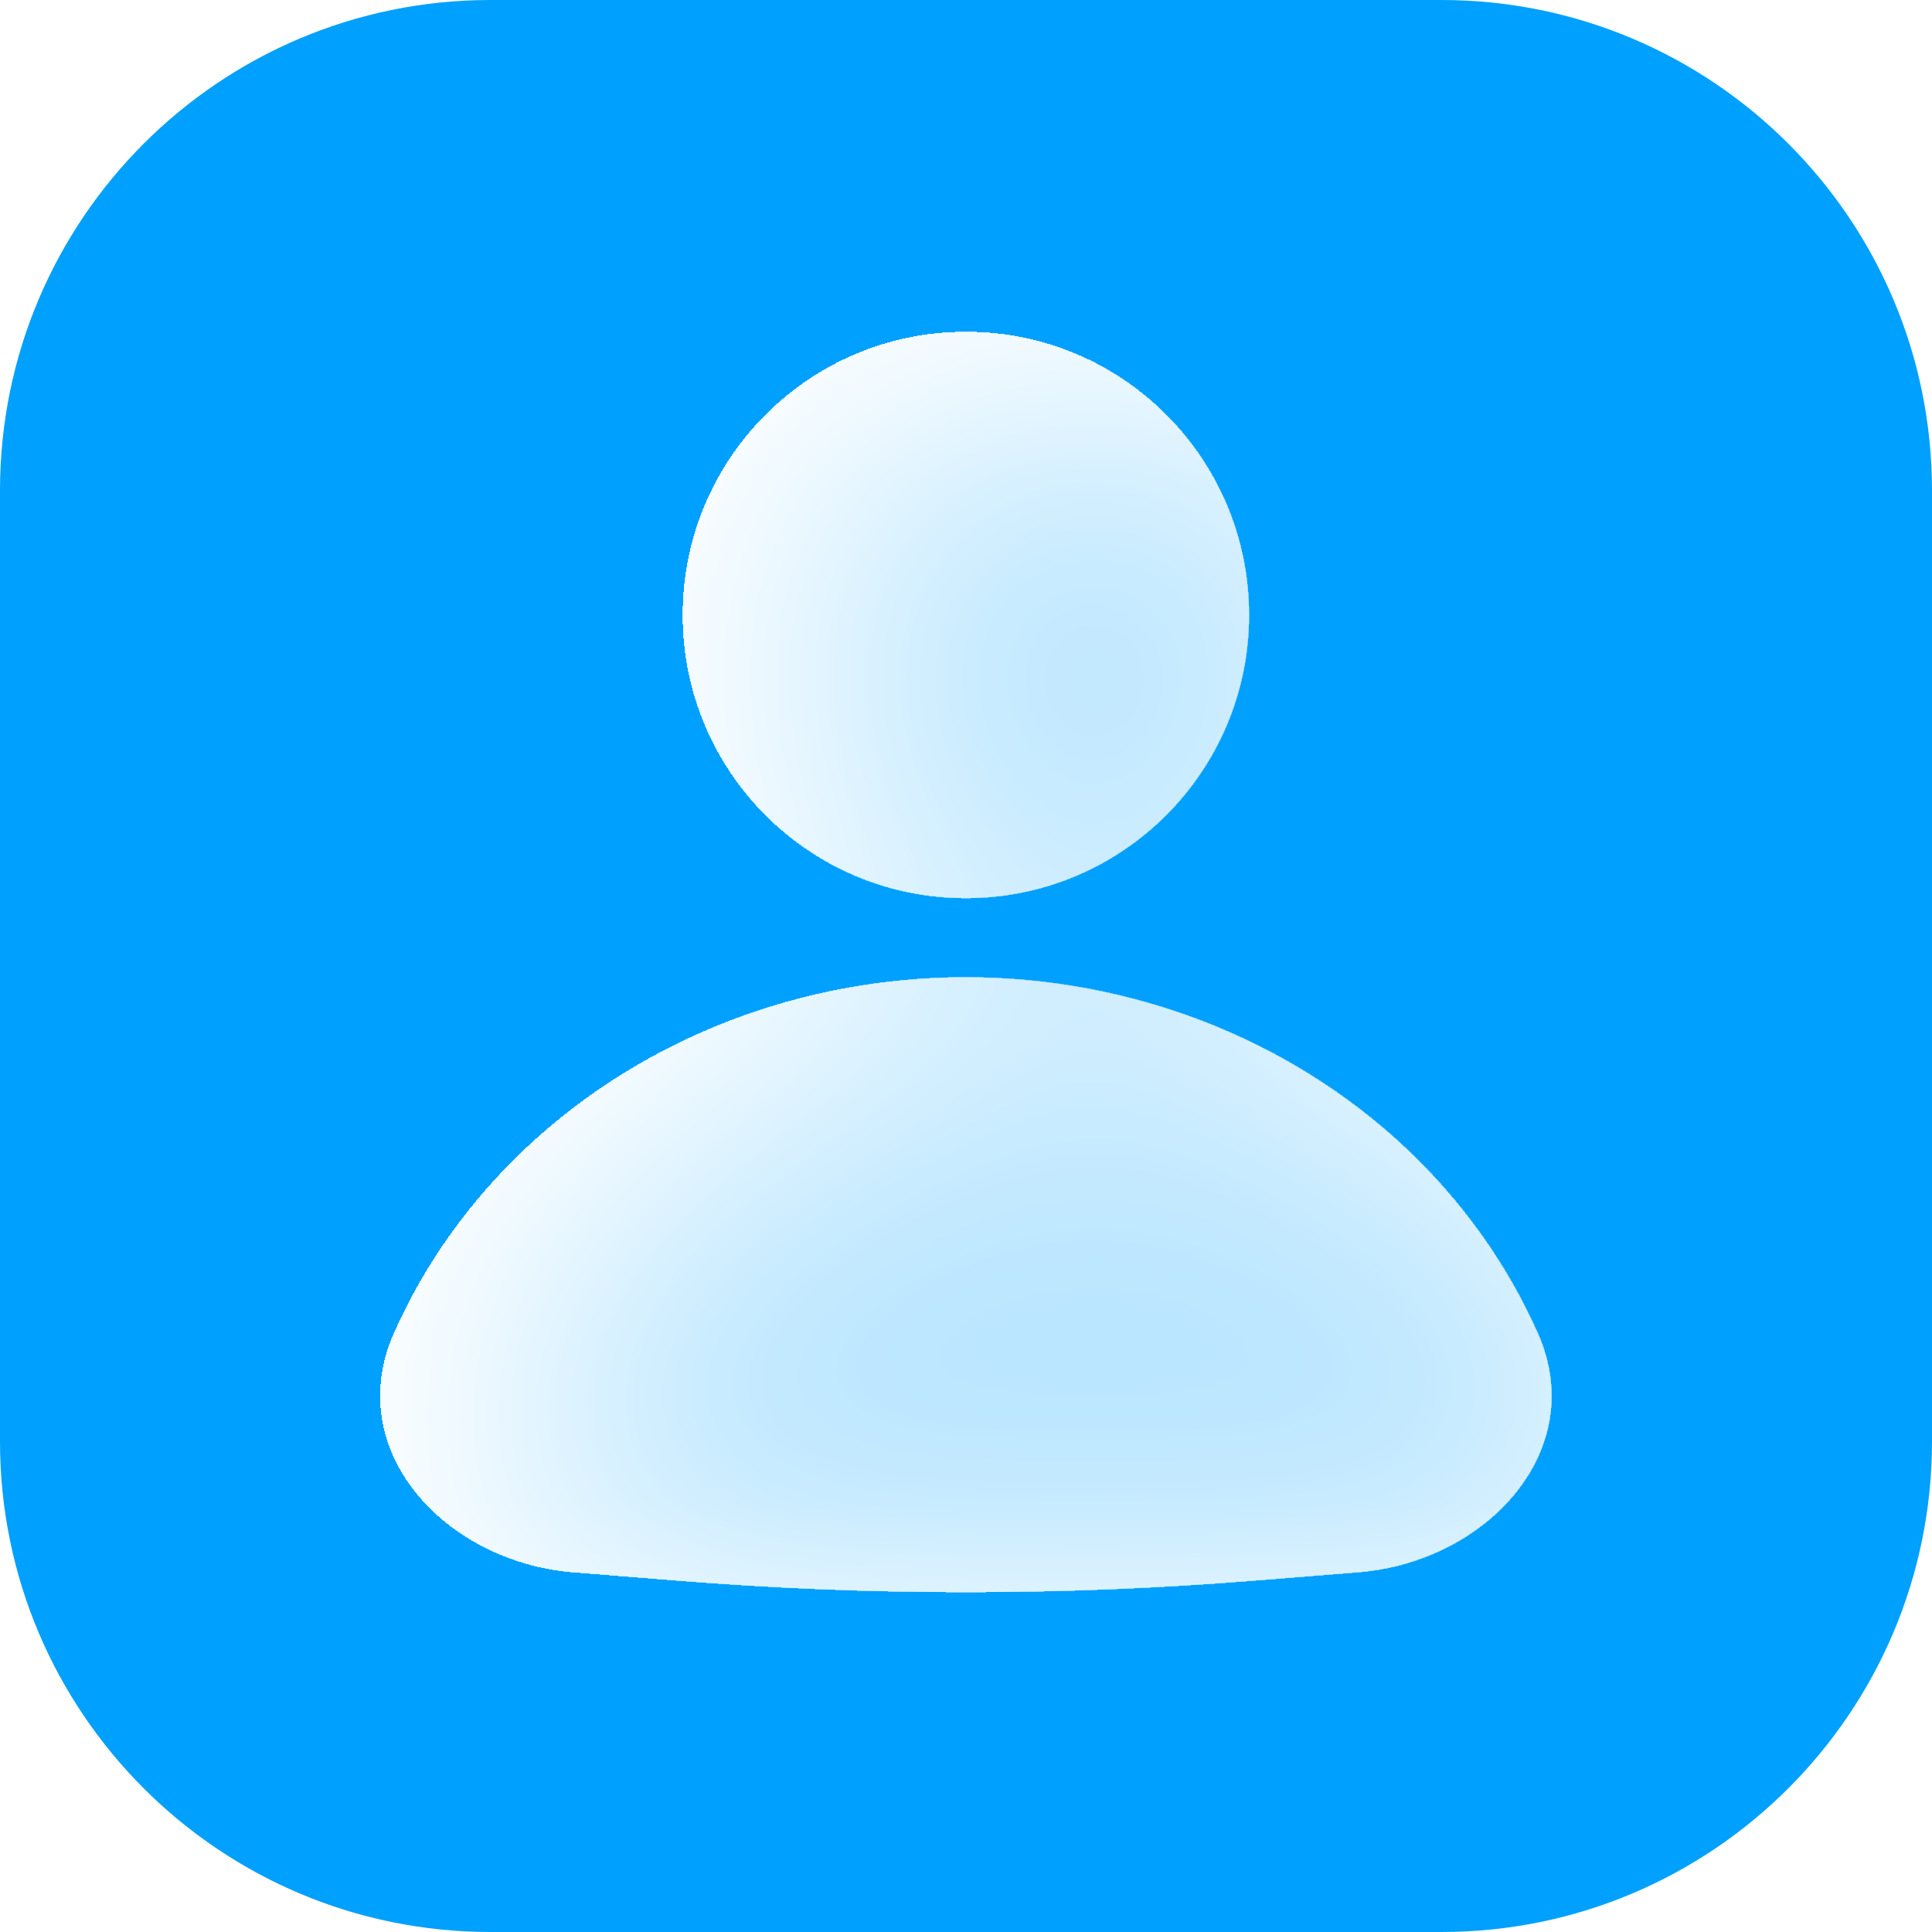
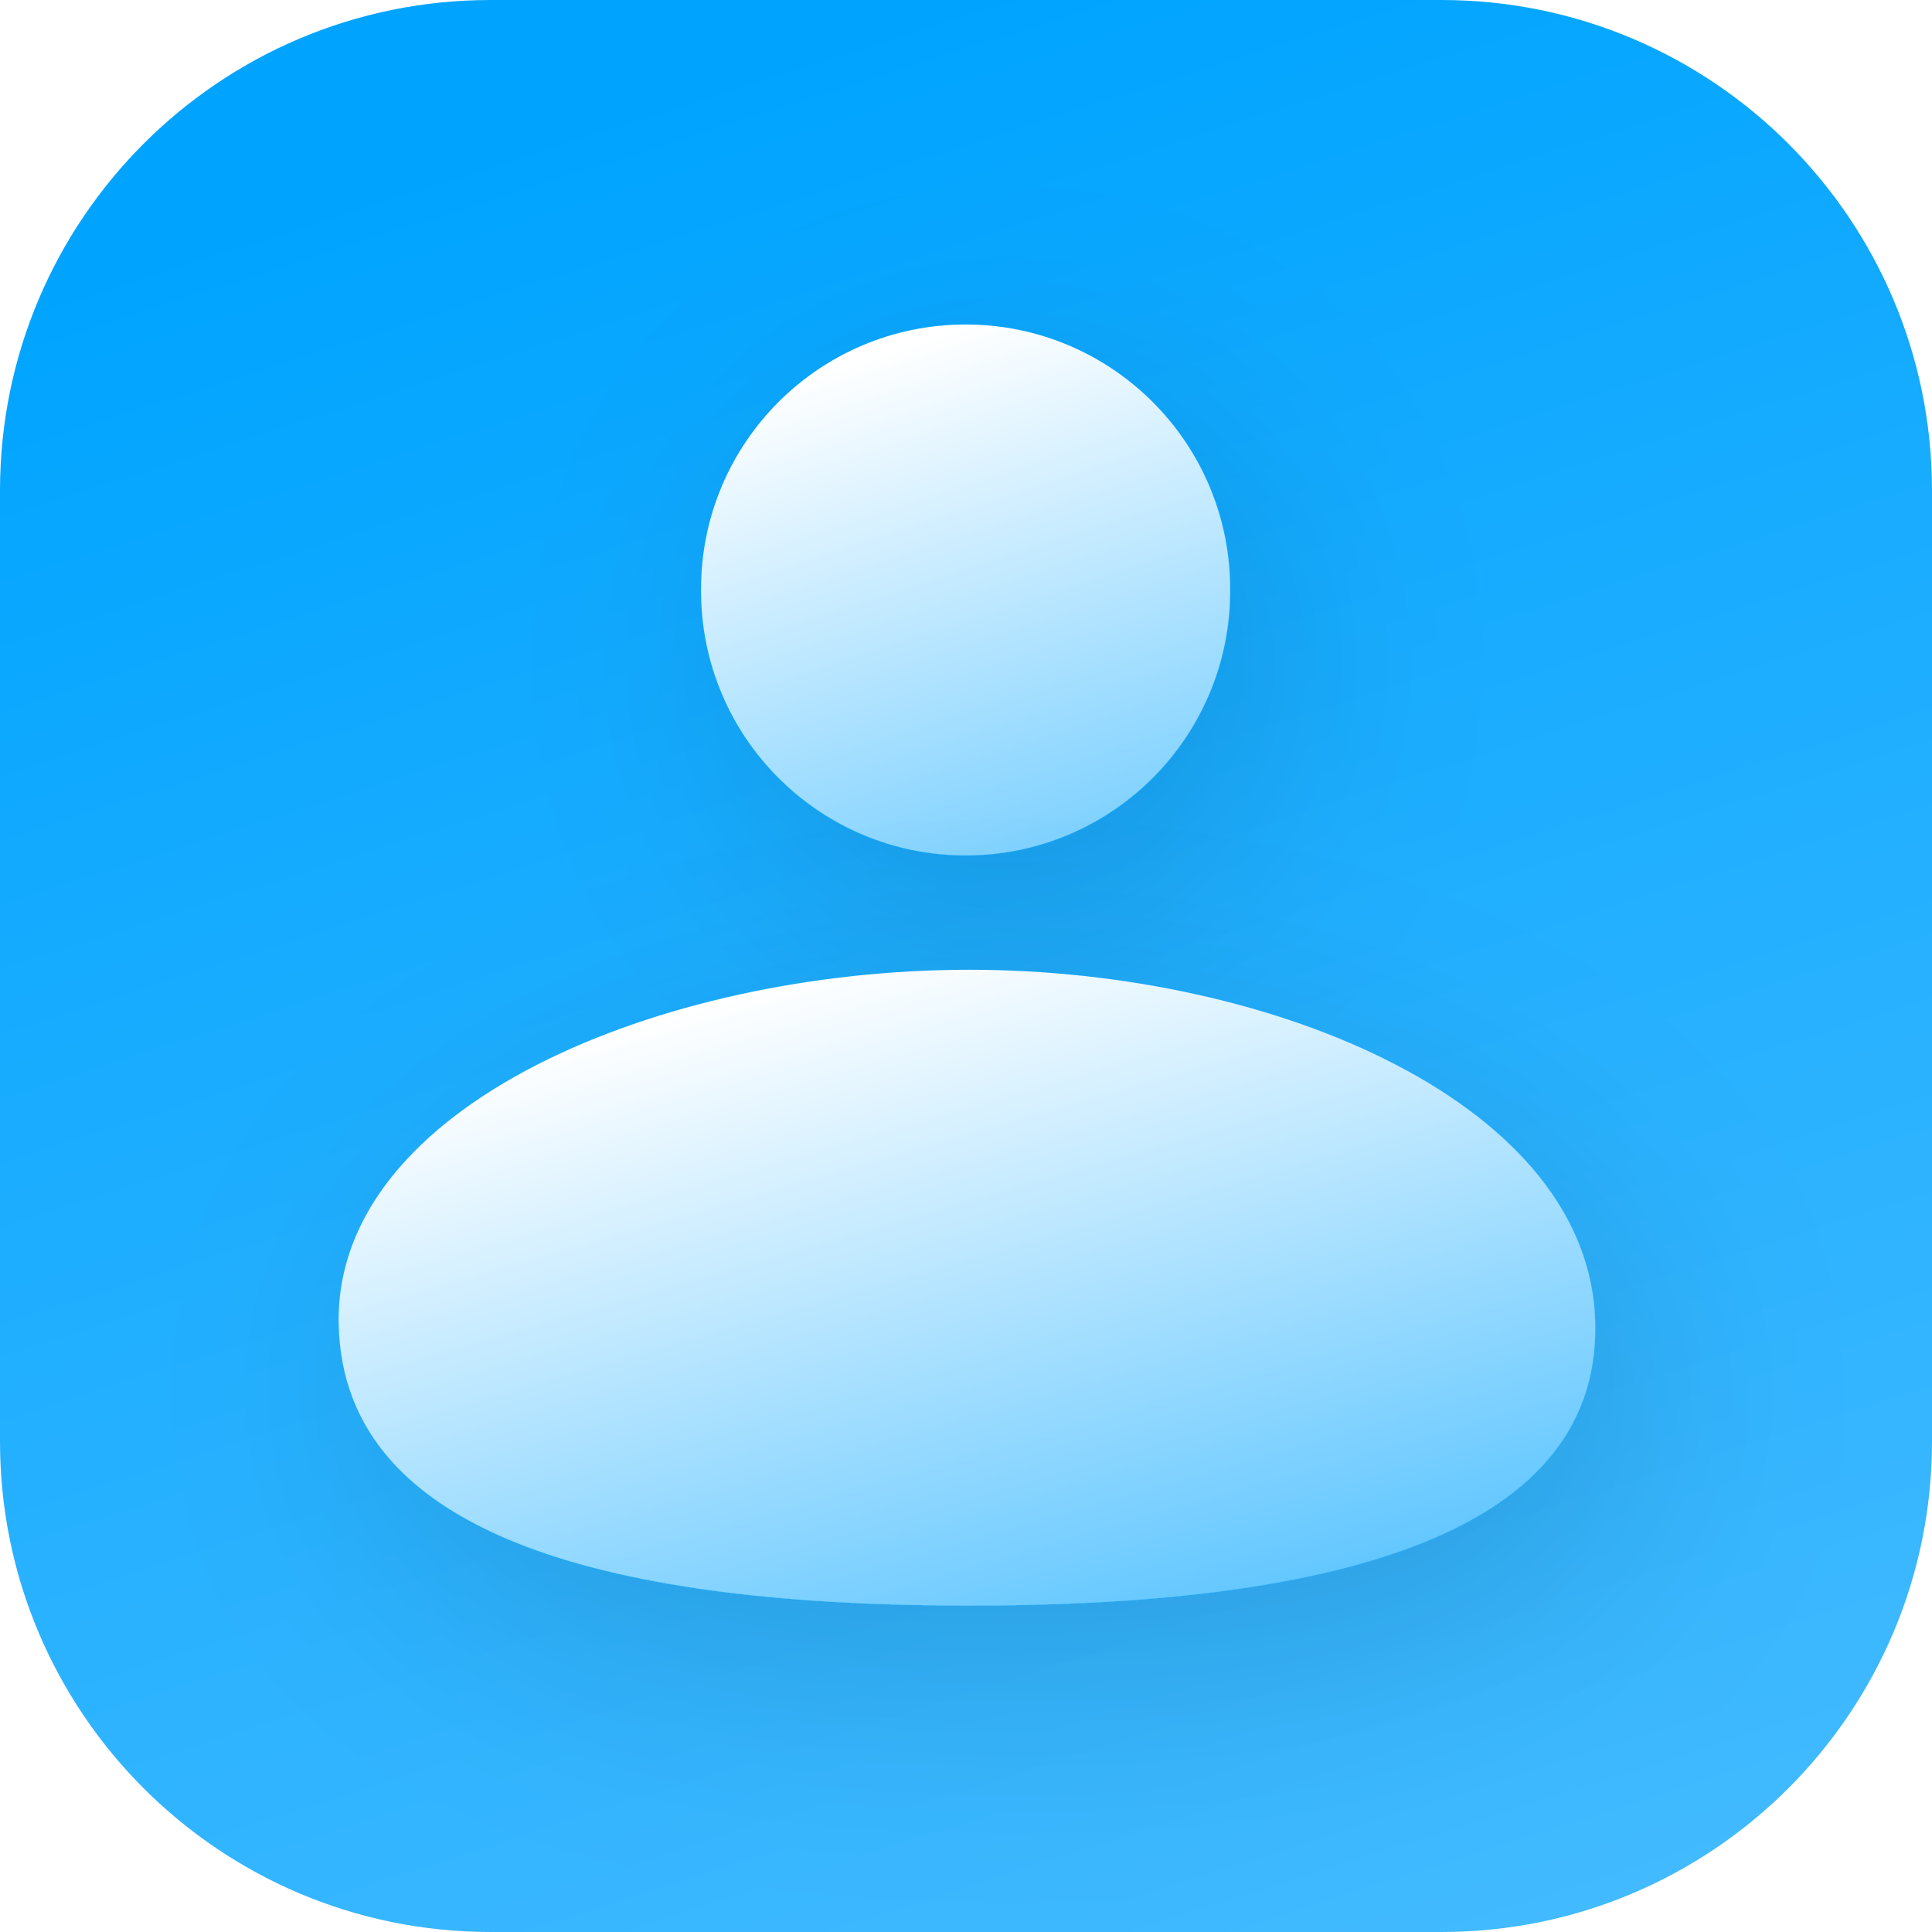
<svg xmlns="http://www.w3.org/2000/svg" width="512" height="512" viewBox="0 0 512 512" fill="none">
-   <rect width="512" height="512" rx="130" fill="#00A0FF" />
-   <g filter="url(#filter0_i_0_53)">
-     <rect x="181" y="88" width="150" height="150" rx="75" fill="#B8E5FF" />
-     <path d="M359.961 416.637C393.871 413.91 421.336 384.417 407.516 353.331C399.274 334.791 387.194 317.946 371.966 303.756C356.737 289.567 338.657 278.311 318.76 270.632C298.863 262.952 277.537 259 256 259C234.463 259 213.137 262.952 193.24 270.632C173.343 278.311 155.263 289.567 140.034 303.756C124.806 317.946 112.726 334.791 104.484 353.331C90.664 384.417 118.129 413.91 152.04 416.637L179.584 418.853C230.446 422.944 281.554 422.944 332.416 418.853L359.961 416.637Z" fill="#B8E5FF" />
+   <rect width="512" height="512" rx="130" fill="url(#paint0_linear_1_63)" />
+   <g filter="url(#filter0_d_1_63)">
+     <rect x="185.789" y="86" width="140.21" height="140.696" rx="70.105" fill="url(#paint1_linear_1_63)" />
+   </g>
+   <g filter="url(#filter1_d_1_63)">
+     <path d="M422.759 350.788C423.844 408.661 348.259 425.5 256.803 425.5C165.346 425.5 90.844 408.661 89.759 350.788C88.674 292.915 175.212 257 256.803 257C338.393 257 421.674 292.915 422.759 350.788Z" fill="url(#paint2_linear_1_63)" />
  </g>
  <defs>
-     <filter id="filter0_i_0_53" x="100.831" y="88" width="344.339" height="348.922" filterUnits="userSpaceOnUse" color-interpolation-filters="sRGB">
+     <filter id="filter0_d_1_63" x="134.389" y="42.6" width="265.01" height="265.496" filterUnits="userSpaceOnUse" color-interpolation-filters="sRGB">
      <feFlood flood-opacity="0" result="BackgroundImageFix" />
-       <feBlend mode="normal" in="SourceGraphic" in2="BackgroundImageFix" result="shape" />
      <feColorMatrix in="SourceAlpha" type="matrix" values="0 0 0 0 0 0 0 0 0 0 0 0 0 0 0 0 0 0 127 0" result="hardAlpha" />
-       <feOffset dx="34" dy="15" />
-       <feGaussianBlur stdDeviation="41.4" />
-       <feComposite in2="hardAlpha" operator="arithmetic" k2="-1" k3="1" />
-       <feColorMatrix type="matrix" values="0 0 0 0 1 0 0 0 0 1 0 0 0 0 1 0 0 0 1 0" />
-       <feBlend mode="normal" in2="shape" result="effect1_innerShadow_0_53" />
+       <feOffset dx="11" dy="19" />
+       <feGaussianBlur stdDeviation="31.2" />
+       <feComposite in2="hardAlpha" operator="out" />
+       <feColorMatrix type="matrix" values="0 0 0 0 0 0 0 0 0 0 0 0 0 0 0 0 0 0 0.12 0" />
+       <feBlend mode="normal" in2="BackgroundImageFix" result="effect1_dropShadow_1_63" />
+       <feBlend mode="normal" in="SourceGraphic" in2="effect1_dropShadow_1_63" result="shape" />
    </filter>
+     <filter id="filter1_d_1_63" x="38.349" y="213.6" width="457.822" height="293.3" filterUnits="userSpaceOnUse" color-interpolation-filters="sRGB">
+       <feFlood flood-opacity="0" result="BackgroundImageFix" />
+       <feColorMatrix in="SourceAlpha" type="matrix" values="0 0 0 0 0 0 0 0 0 0 0 0 0 0 0 0 0 0 127 0" result="hardAlpha" />
+       <feOffset dx="11" dy="19" />
+       <feGaussianBlur stdDeviation="31.2" />
+       <feComposite in2="hardAlpha" operator="out" />
+       <feColorMatrix type="matrix" values="0 0 0 0 0 0 0 0 0 0 0 0 0 0 0 0 0 0 0.12 0" />
+       <feBlend mode="normal" in2="BackgroundImageFix" result="effect1_dropShadow_1_63" />
+       <feBlend mode="normal" in="SourceGraphic" in2="effect1_dropShadow_1_63" result="shape" />
+     </filter>
+     <linearGradient id="paint0_linear_1_63" x1="256" y1="-4.87268e-06" x2="419.5" y2="512" gradientUnits="userSpaceOnUse">
+       <stop stop-color="#00A4FF" />
+       <stop offset="1" stop-color="#42BAFF" />
+     </linearGradient>
+     <linearGradient id="paint1_linear_1_63" x1="255.894" y1="86" x2="340.759" y2="348.5" gradientUnits="userSpaceOnUse">
+       <stop stop-color="white" />
+       <stop offset="1" stop-color="#00A4FF" />
+     </linearGradient>
+     <linearGradient id="paint2_linear_1_63" x1="255.992" y1="246" x2="342.14" y2="545.616" gradientUnits="userSpaceOnUse">
+       <stop stop-color="white" />
+       <stop offset="1" stop-color="#00A4FF" />
+     </linearGradient>
  </defs>
</svg>
